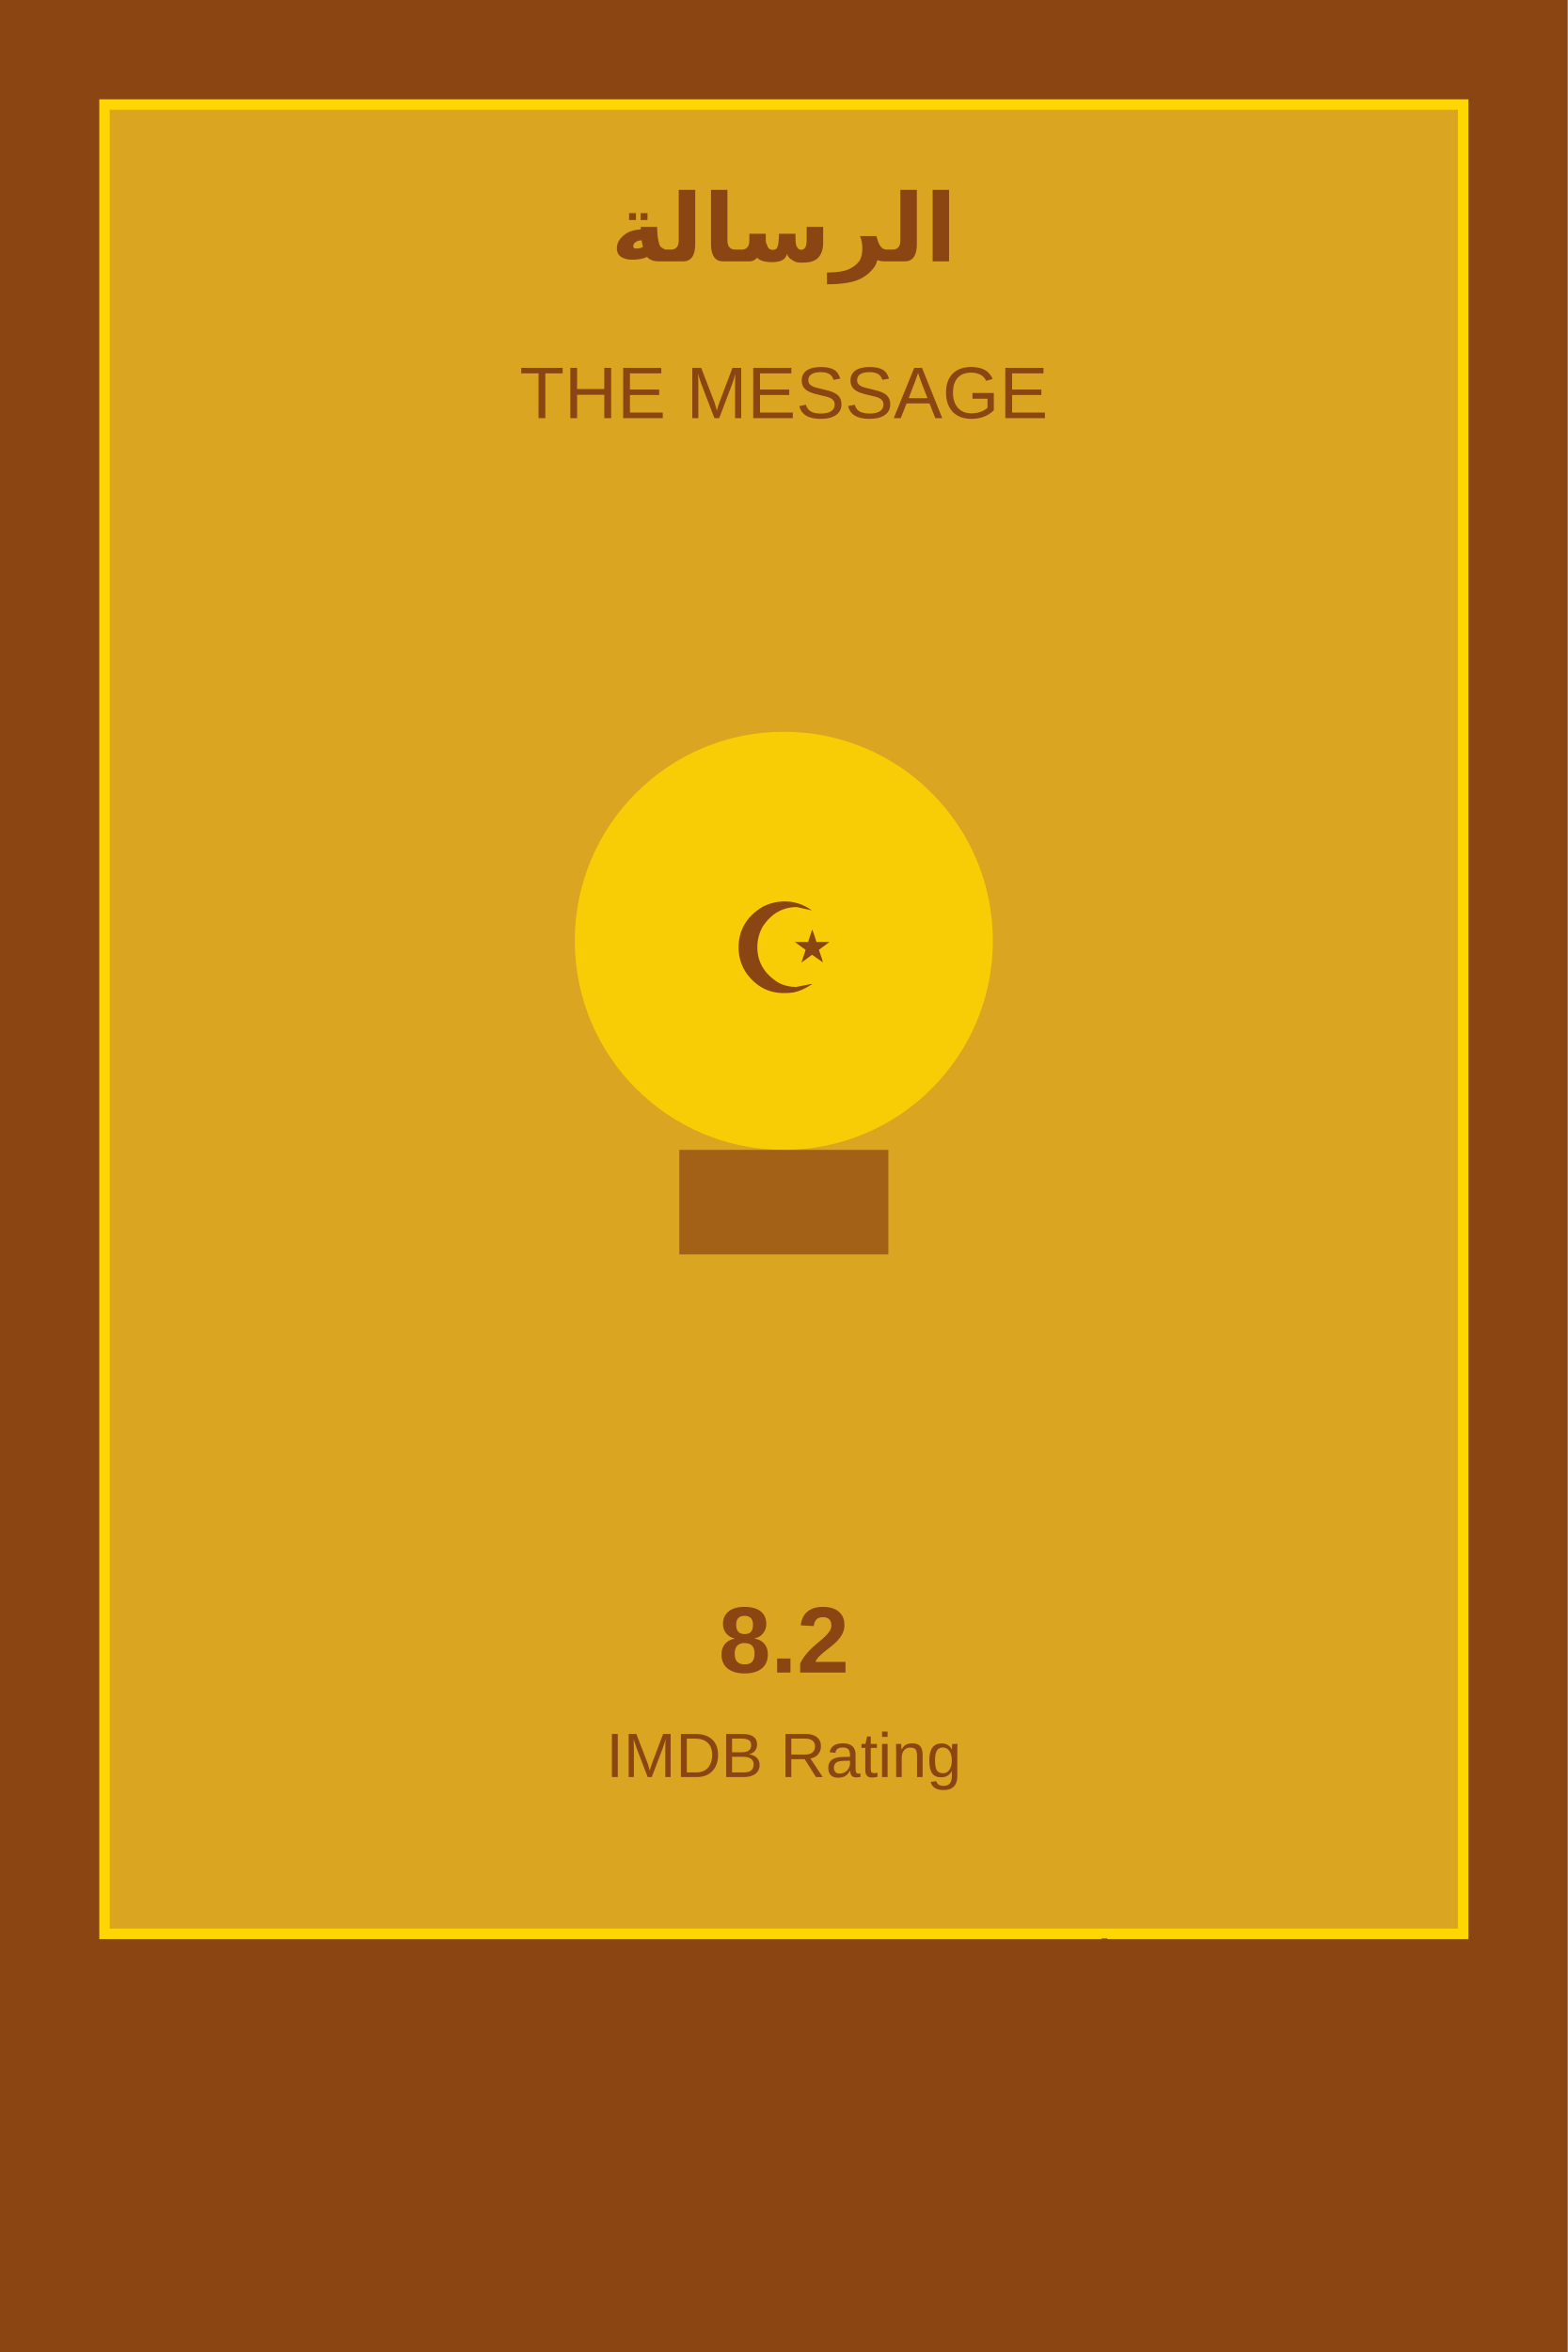
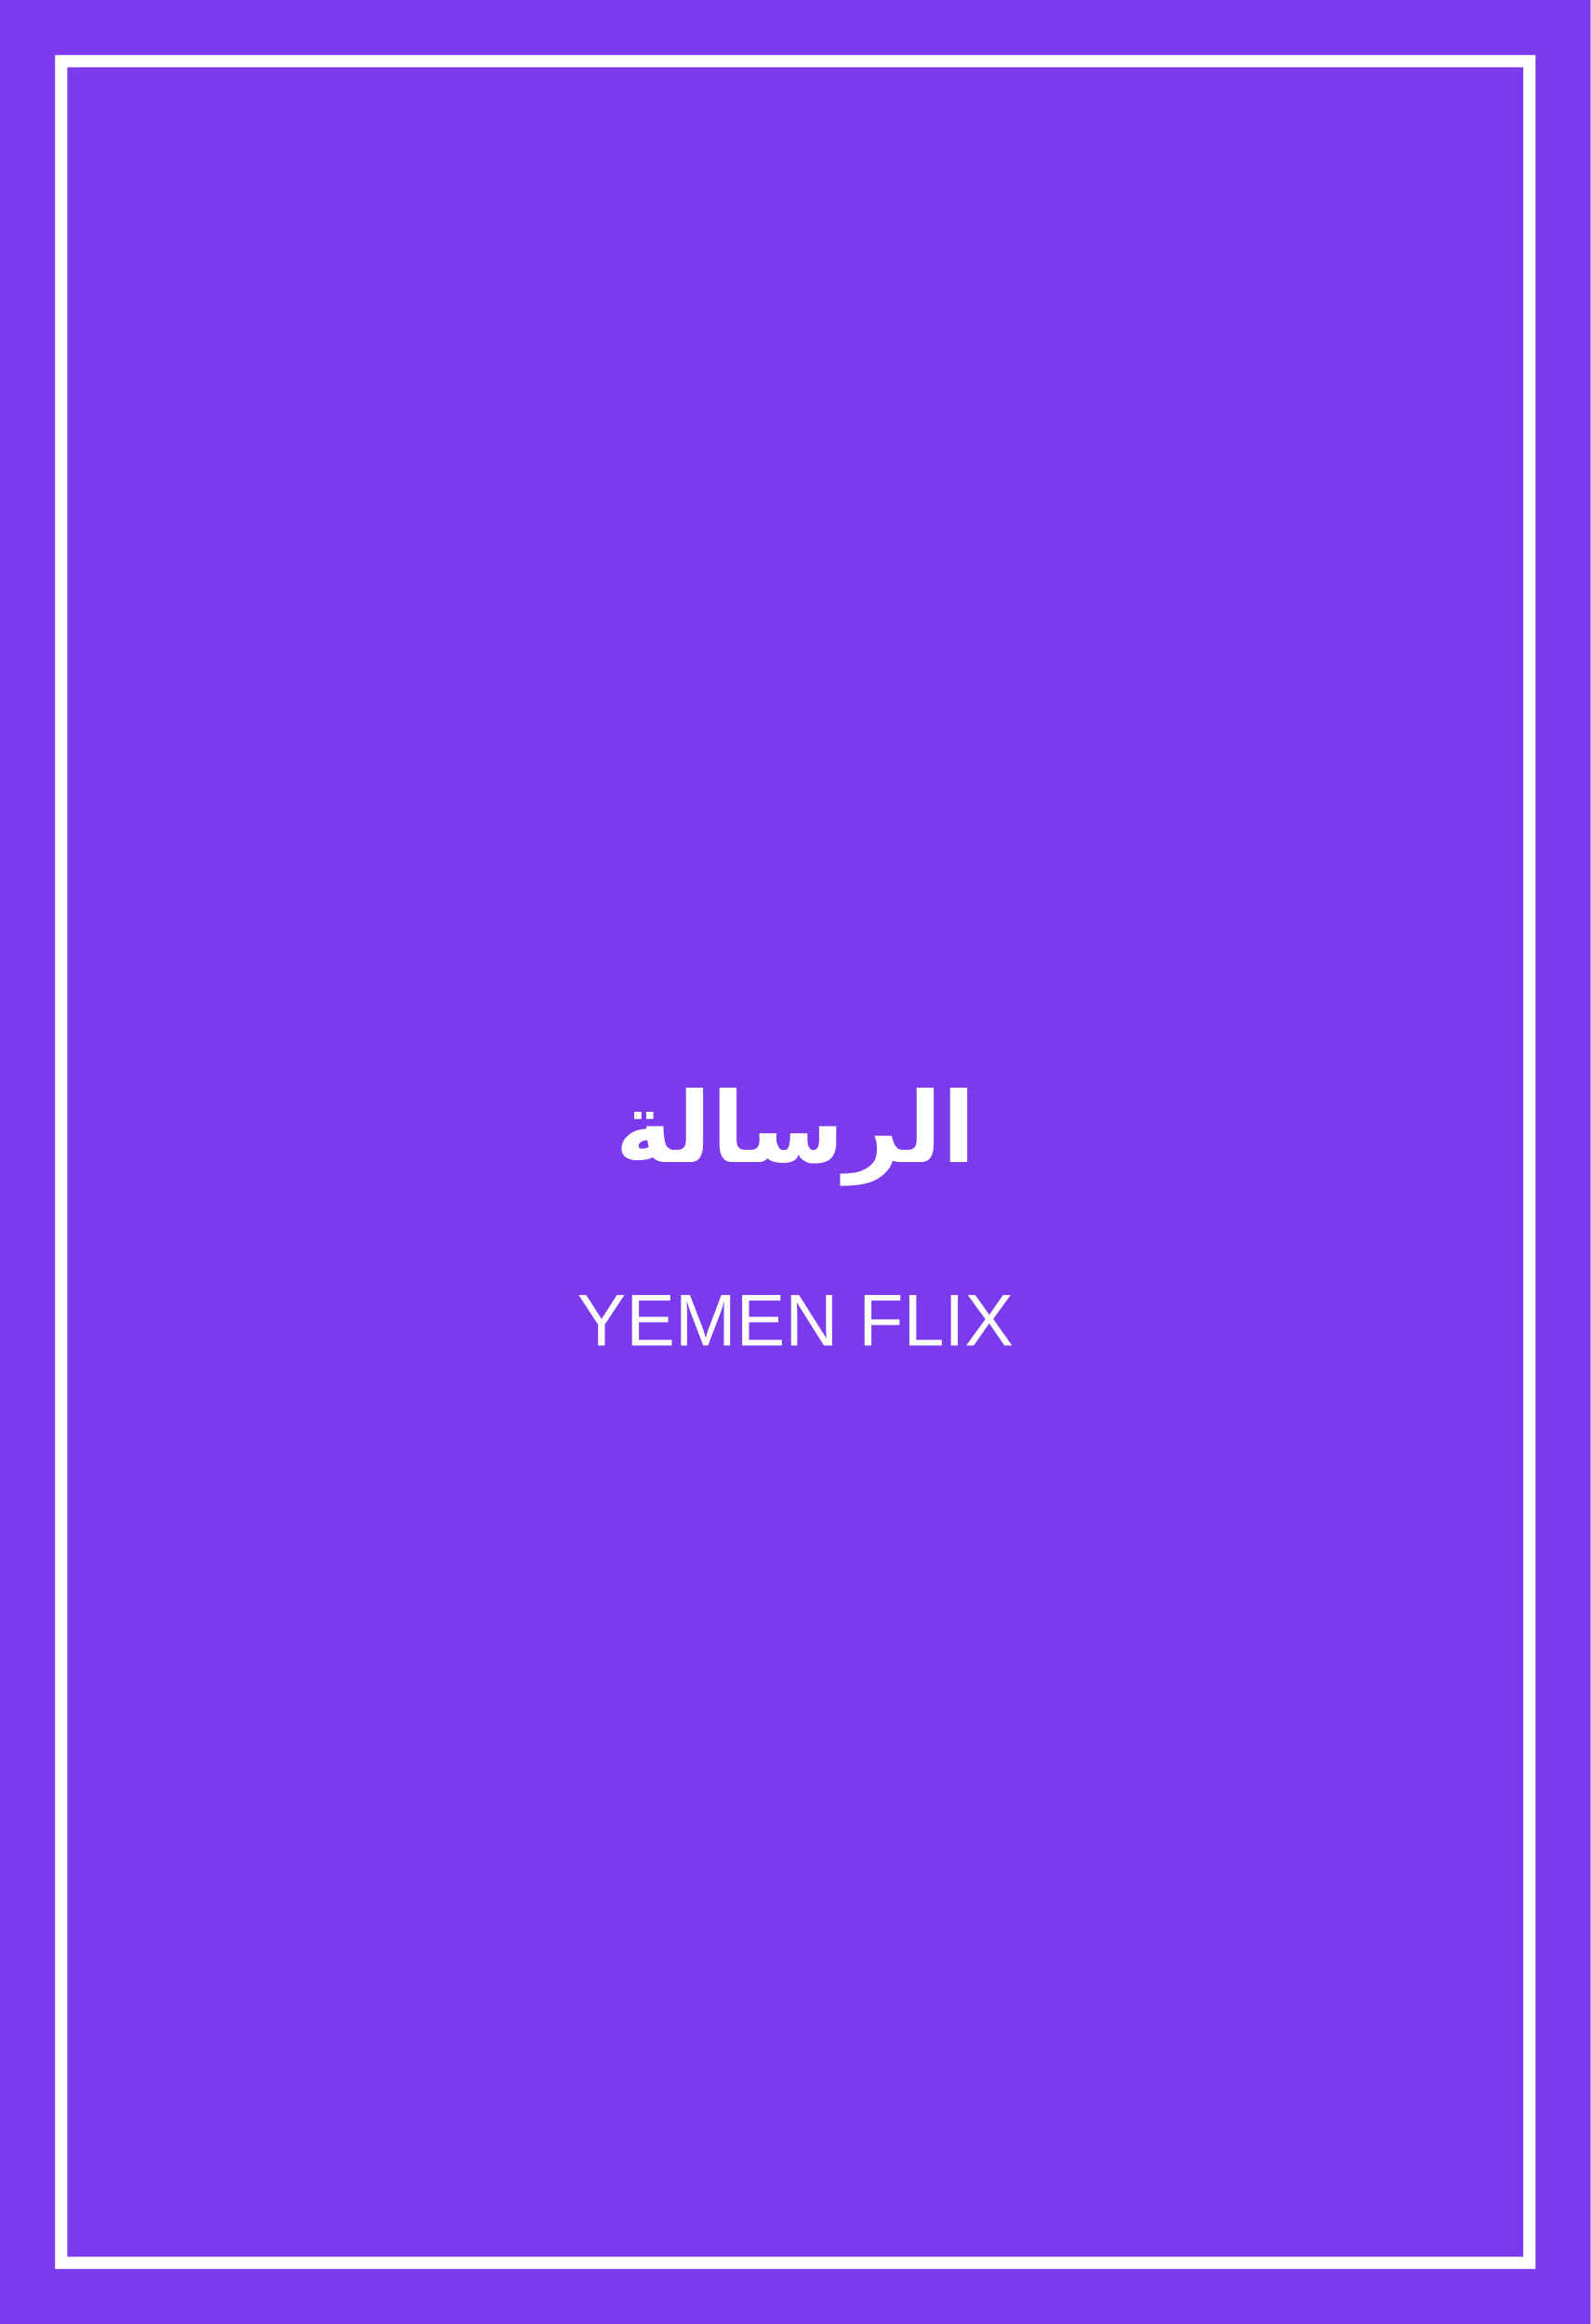
- <svg xmlns="http://www.w3.org/2000/svg" width="300" height="450">
-   <rect width="300" height="450" fill="#8B4513" />
-   <rect x="20" y="20" width="260" height="350" fill="#DAA520" stroke="#FFD700" stroke-width="2" />
-   <text x="150" y="50" text-anchor="middle" fill="#8B4513" font-family="Arial, sans-serif" font-size="18" font-weight="bold">الرسالة</text>
-   <text x="150" y="80" text-anchor="middle" fill="#8B4513" font-family="Arial, sans-serif" font-size="14">THE MESSAGE</text>
-   <circle cx="150" cy="180" r="40" fill="#FFD700" opacity="0.8" />
-   <text x="150" y="190" text-anchor="middle" fill="#8B4513" font-family="Arial, sans-serif" font-size="24">☪</text>
-   <rect x="130" y="220" width="40" height="20" fill="#8B4513" opacity="0.7" />
-   <text x="150" y="320" text-anchor="middle" fill="#8B4513" font-family="Arial, sans-serif" font-size="18" font-weight="bold">8.2</text>
-   <text x="150" y="340" text-anchor="middle" fill="#8B4513" font-family="Arial, sans-serif" font-size="12">IMDB Rating</text>
-   <text x="150" y="380" text-anchor="middle" fill="#8B4513" font-family="Arial, sans-serif" font-size="12">1976 • تاريخي • 177 دقيقة</text>
-   <text x="150" y="420" text-anchor="middle" fill="#8B4513" font-family="Arial, sans-serif" font-size="12">HD • عربي</text>
+ <svg xmlns="http://www.w3.org/2000/svg" width="260" height="380" viewBox="0 0 260 380">
+   <rect width="260" height="380" fill="#7c3aed" />
+   <rect x="10" y="10" width="240" height="360" fill="none" stroke="white" stroke-width="2" />
+   <text x="130" y="190" font-family="Arial, sans-serif" font-size="16" font-weight="bold" fill="white" text-anchor="middle">
+     الرسالة
+   </text>
+   <text x="130" y="220" font-family="Arial, sans-serif" font-size="12" fill="white" text-anchor="middle">
+     YEMEN FLIX
+   </text>
</svg>
